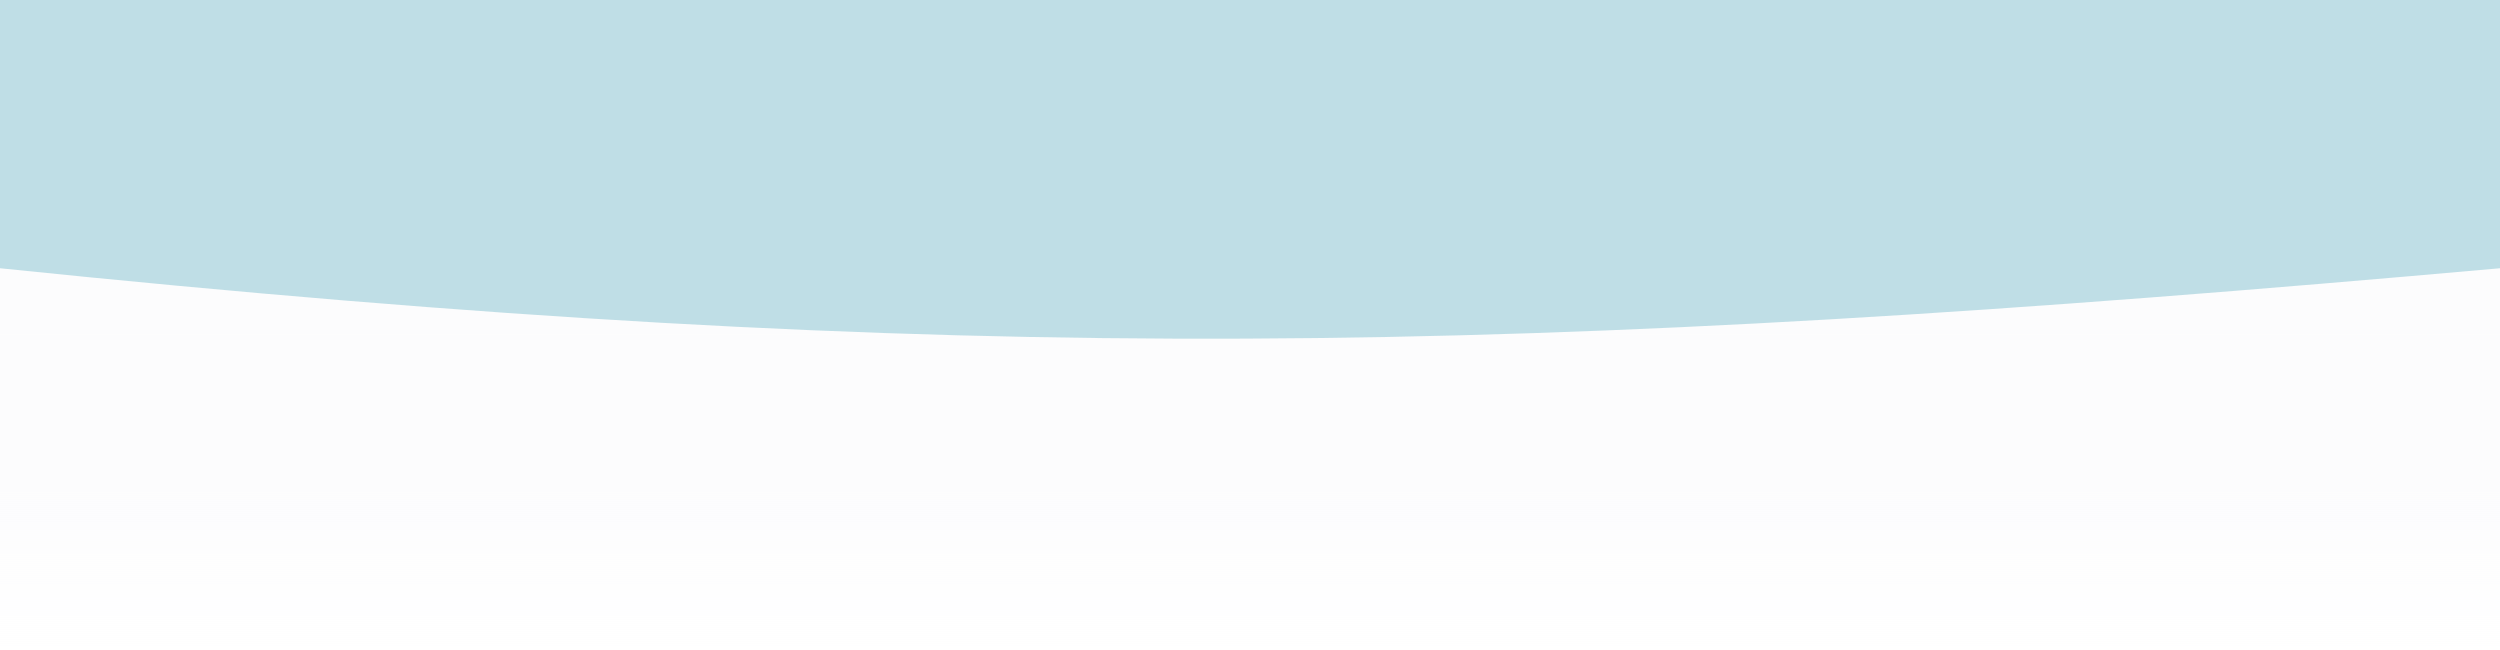
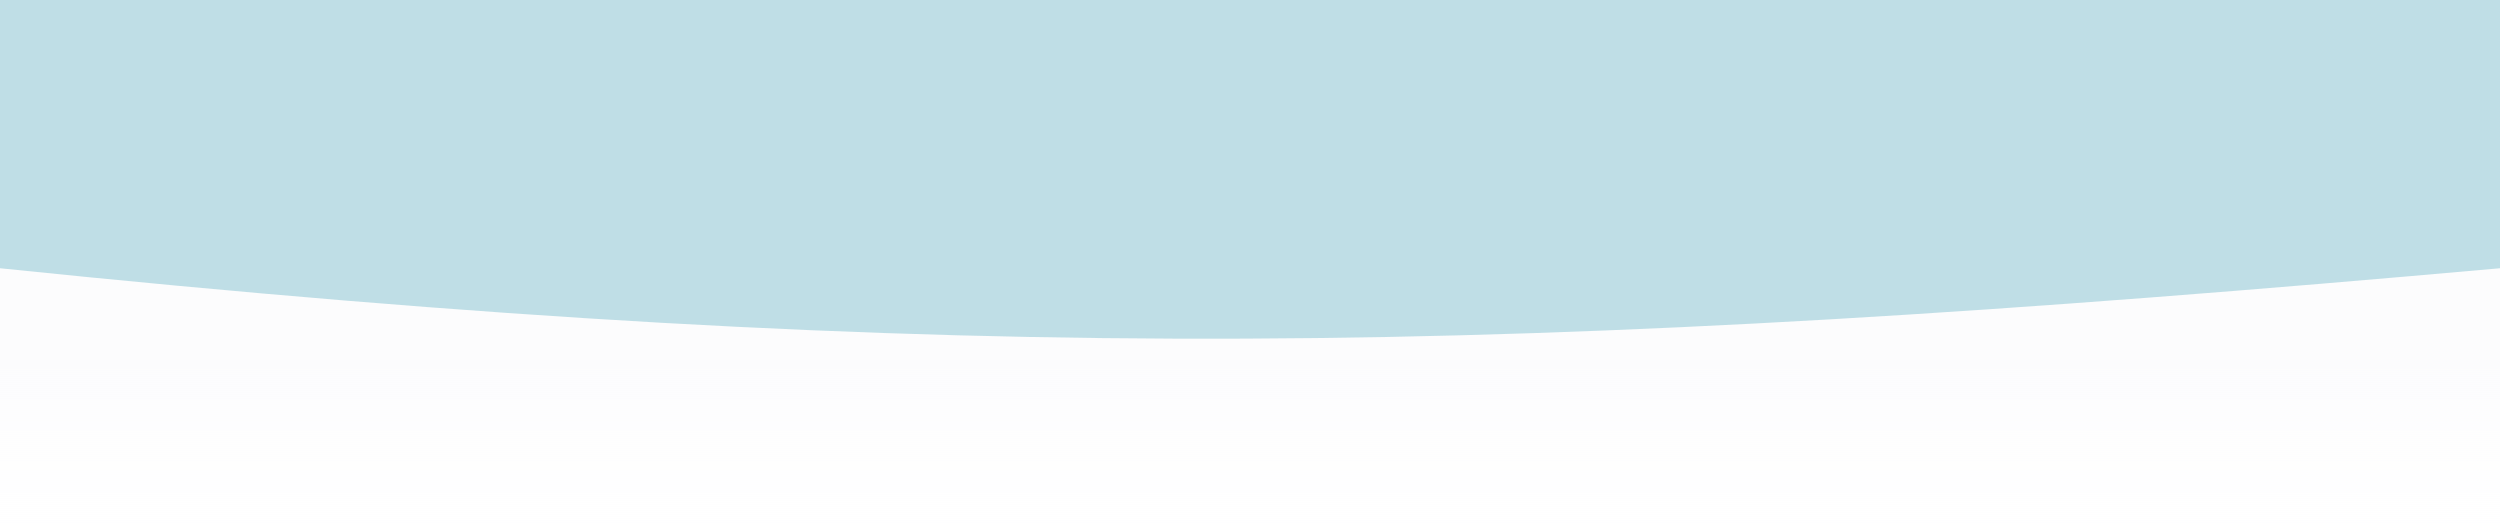
- <svg xmlns="http://www.w3.org/2000/svg" width="620" height="161" viewBox="0 0 620 161" fill="none">
+ <svg xmlns="http://www.w3.org/2000/svg" width="620" height="131" viewBox="0 0 620 131" fill="none">
  <rect y="44" width="620" height="39" fill="#FCFCFD" />
-   <rect y="83" width="620" height="78" fill="url(#paint0_linear_83_5)" />
+   <rect y="53" width="620" height="78" fill="url(#paint0_linear_83_5)" />
  <path d="M0 66.526V0H620V66.526C376.321 88.27 240.196 91.33 0 66.526Z" fill="#BFDEE6" />
  <defs>
-     <linearGradient id="paint0_linear_83_5" x1="310" y1="83" x2="310" y2="161" gradientUnits="userSpaceOnUse">
+     <linearGradient id="paint0_linear_83_5" x1="310" y1="53" x2="310" y2="131" gradientUnits="userSpaceOnUse">
      <stop offset="0.46" stop-color="#FCFCFD" />
      <stop offset="1" stop-color="#FCFCFD" stop-opacity="0" />
    </linearGradient>
  </defs>
</svg>
